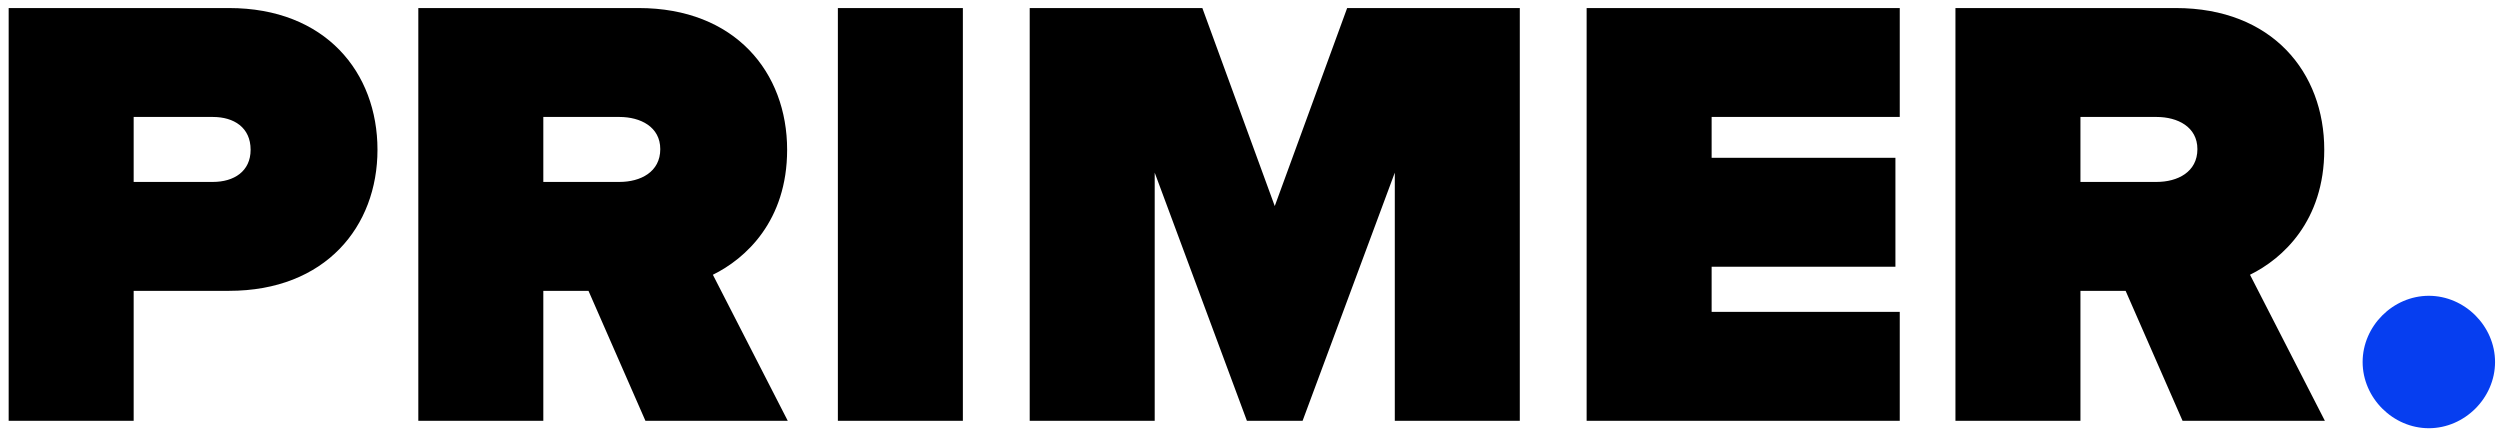
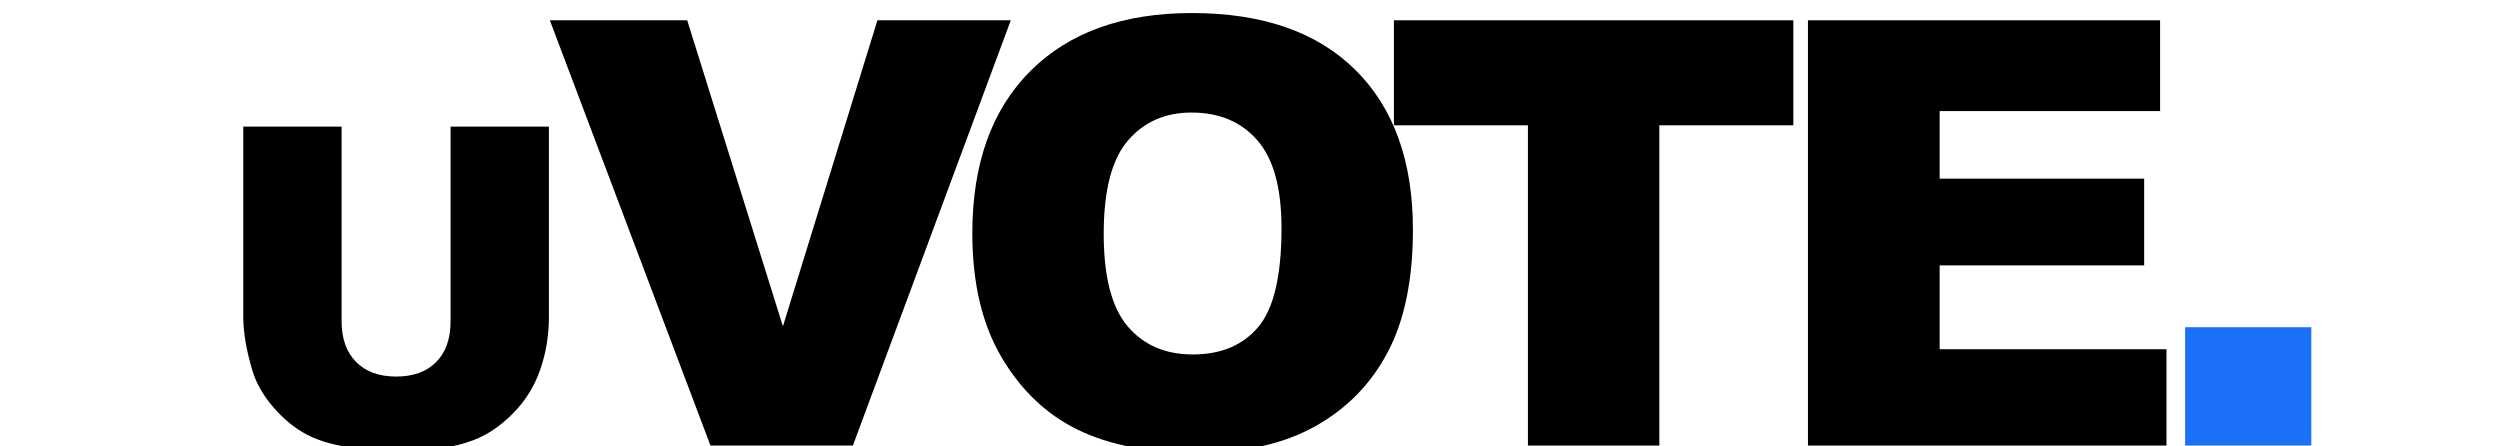
- <svg xmlns="http://www.w3.org/2000/svg" width="101px" height="18px" viewBox="0 0 101 18" version="1.1">
-   <defs />
-   <g id="Page-1" stroke="none" stroke-width="1" fill="none" fill-rule="evenodd">
-     <g id="logo-dark" transform="translate(-1, -6)">
-       <path d="M6.4,23 L1.35,23 L1.35,6.325 L10.25,6.325 C14.15,6.325 16.25,8.925 16.25,12.05 C16.25,15.15 14.15,17.75 10.25,17.75 L6.4,17.75 L6.4,23 Z M9.6,13.35 C10.45,13.35 11.125,12.925 11.125,12.05 C11.125,11.15 10.45,10.725 9.6,10.725 L6.4,10.725 L6.4,13.35 L9.6,13.35 Z M32.825,23 L27.075,23 L24.775,17.75 L22.95,17.75 L22.95,23 L17.9,23 L17.9,6.325 L26.8,6.325 C30.7,6.325 32.8,8.925 32.8,12.05 C32.8,14.925 31.125,16.45 29.8,17.1 L32.825,23 Z M26.025,13.35 C26.875,13.35 27.675,12.95 27.675,12.025 C27.675,11.125 26.875,10.725 26.025,10.725 L22.95,10.725 L22.95,13.35 L26.025,13.35 Z M39.9,23 L39.9,6.325 L34.85,6.325 L34.85,23 L39.9,23 Z M62.4,23 L62.4,6.325 L55.425,6.325 L52.5,14.325 L49.575,6.325 L42.6,6.325 L42.6,23 L47.65,23 L47.65,12.975 L51.375,23 L53.625,23 L57.35,12.975 L57.35,23 L62.4,23 Z M77.75,23 L77.75,18.6 L70.15,18.6 L70.15,16.775 L77.575,16.775 L77.575,12.375 L70.15,12.375 L70.15,10.725 L77.75,10.725 L77.75,6.325 L65.1,6.325 L65.1,23 L77.75,23 Z M94.925,23 L89.175,23 L86.875,17.75 L85.05,17.75 L85.05,23 L80,23 L80,6.325 L88.9,6.325 C92.8,6.325 94.9,8.925 94.9,12.05 C94.9,14.925 93.225,16.45 91.9,17.1 L94.925,23 Z M88.125,13.35 C88.975,13.35 89.775,12.95 89.775,12.025 C89.775,11.125 88.975,10.725 88.125,10.725 L85.05,10.725 L85.05,13.35 L88.125,13.35 Z" id="PRIMER" fill="#000000" />
-       <path d="M99.125,23.3 C100.575,23.3 101.8,22.075 101.8,20.625 C101.8,19.175 100.575,17.95 99.125,17.95 C97.675,17.95 96.45,19.175 96.45,20.625 C96.45,22.075 97.675,23.3 99.125,23.3 Z" id="." fill="#063EF0" />
-     </g>
+ <svg xmlns="http://www.w3.org/2000/svg" version="1.1" id="Layer_1" x="0px" y="0px" width="101px" height="18px" viewBox="0 0 101 18" enable-background="new 0 0 101 18" xml:space="preserve">
+   <g>
+     <path d="M18.203,5.115h3.973v7.677c0,0.761-0.119,1.479-0.356,2.156s-0.609,1.268-1.116,1.774   c-0.507,0.506-1.039,0.861-1.595,1.067c-0.773,0.286-1.702,0.43-2.786,0.43c-0.627,0-1.311-0.044-2.052-0.132   s-1.361-0.262-1.859-0.522s-0.954-0.631-1.367-1.11c-0.413-0.48-0.696-0.976-0.848-1.485c-0.246-0.819-0.369-1.546-0.369-2.178   V5.115H13.8v7.859c0,0.703,0.195,1.252,0.584,1.646c0.39,0.396,0.93,0.593,1.622,0.593c0.686,0,1.223-0.194,1.613-0.584   s0.584-0.94,0.584-1.655V5.115z" />
+     <path d="M22.214,0.82h5.549l3.867,12.363L35.448,0.82h5.388L34.457,18h-5.754L22.214,0.82z" />
+     <path d="M39.282,9.422c0-2.805,0.781-4.988,2.344-6.551s3.738-2.344,6.527-2.344c2.859,0,5.062,0.768,6.609,2.303   s2.32,3.686,2.32,6.451c0,2.008-0.338,3.654-1.014,4.939s-1.652,2.285-2.93,3s-2.869,1.072-4.775,1.072   c-1.938,0-3.541-0.309-4.811-0.926s-2.299-1.594-3.088-2.93S39.282,11.43,39.282,9.422z M44.59,9.445   c0,1.734,0.322,2.98,0.967,3.738s1.521,1.137,2.631,1.137c1.141,0,2.023-0.371,2.648-1.113c0.625-0.742,0.937-2.074,0.937-3.996   c0-1.617-0.326-2.799-0.978-3.545c-0.652-0.746-1.537-1.119-2.654-1.119c-1.07,0-1.93,0.379-2.578,1.137S44.59,7.695,44.59,9.445z" />
+     <path d="M56.314,0.82h16.137v4.242h-5.414V18h-5.309V5.063h-5.414V0.82z" />
+     <path d="M73.041,0.82h14.227v3.668h-8.906v2.73h8.262v3.504h-8.262v3.387h9.164V18H73.041V0.82z" />
+     <path fill="#1C71F9" d="M88.279,13.219h5.098V18h-5.098V13.219z" />
  </g>
</svg>
